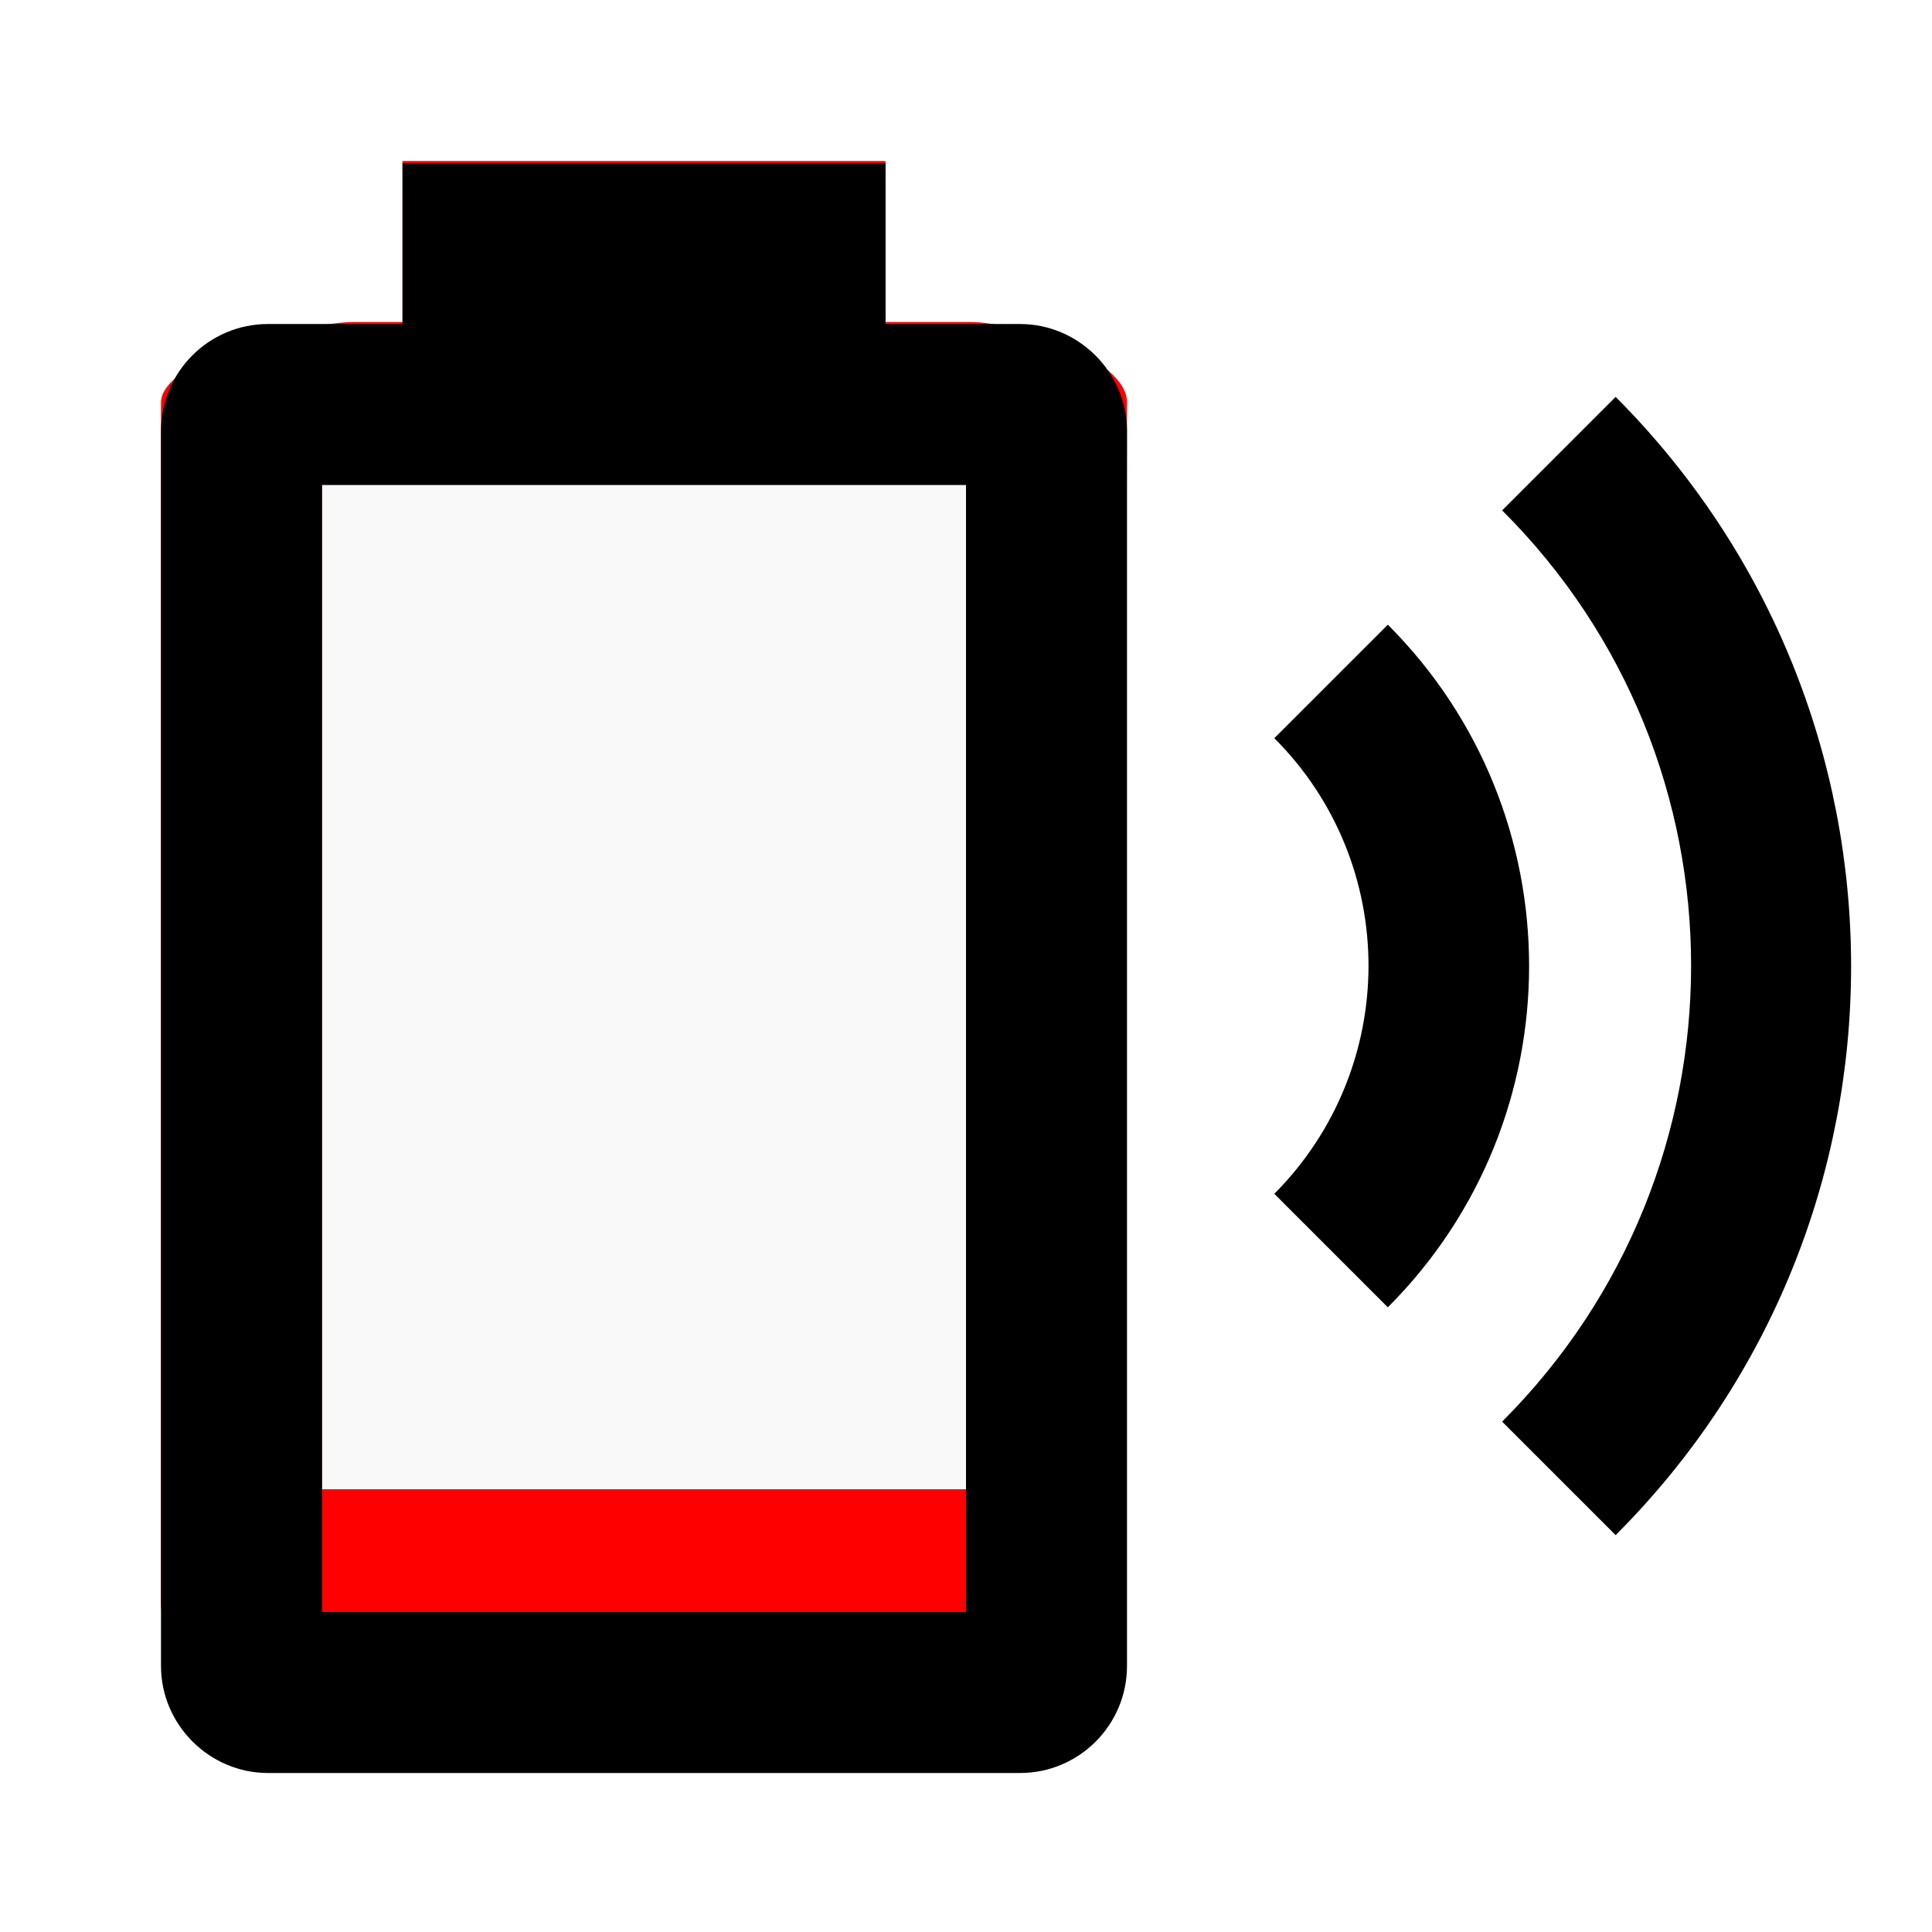
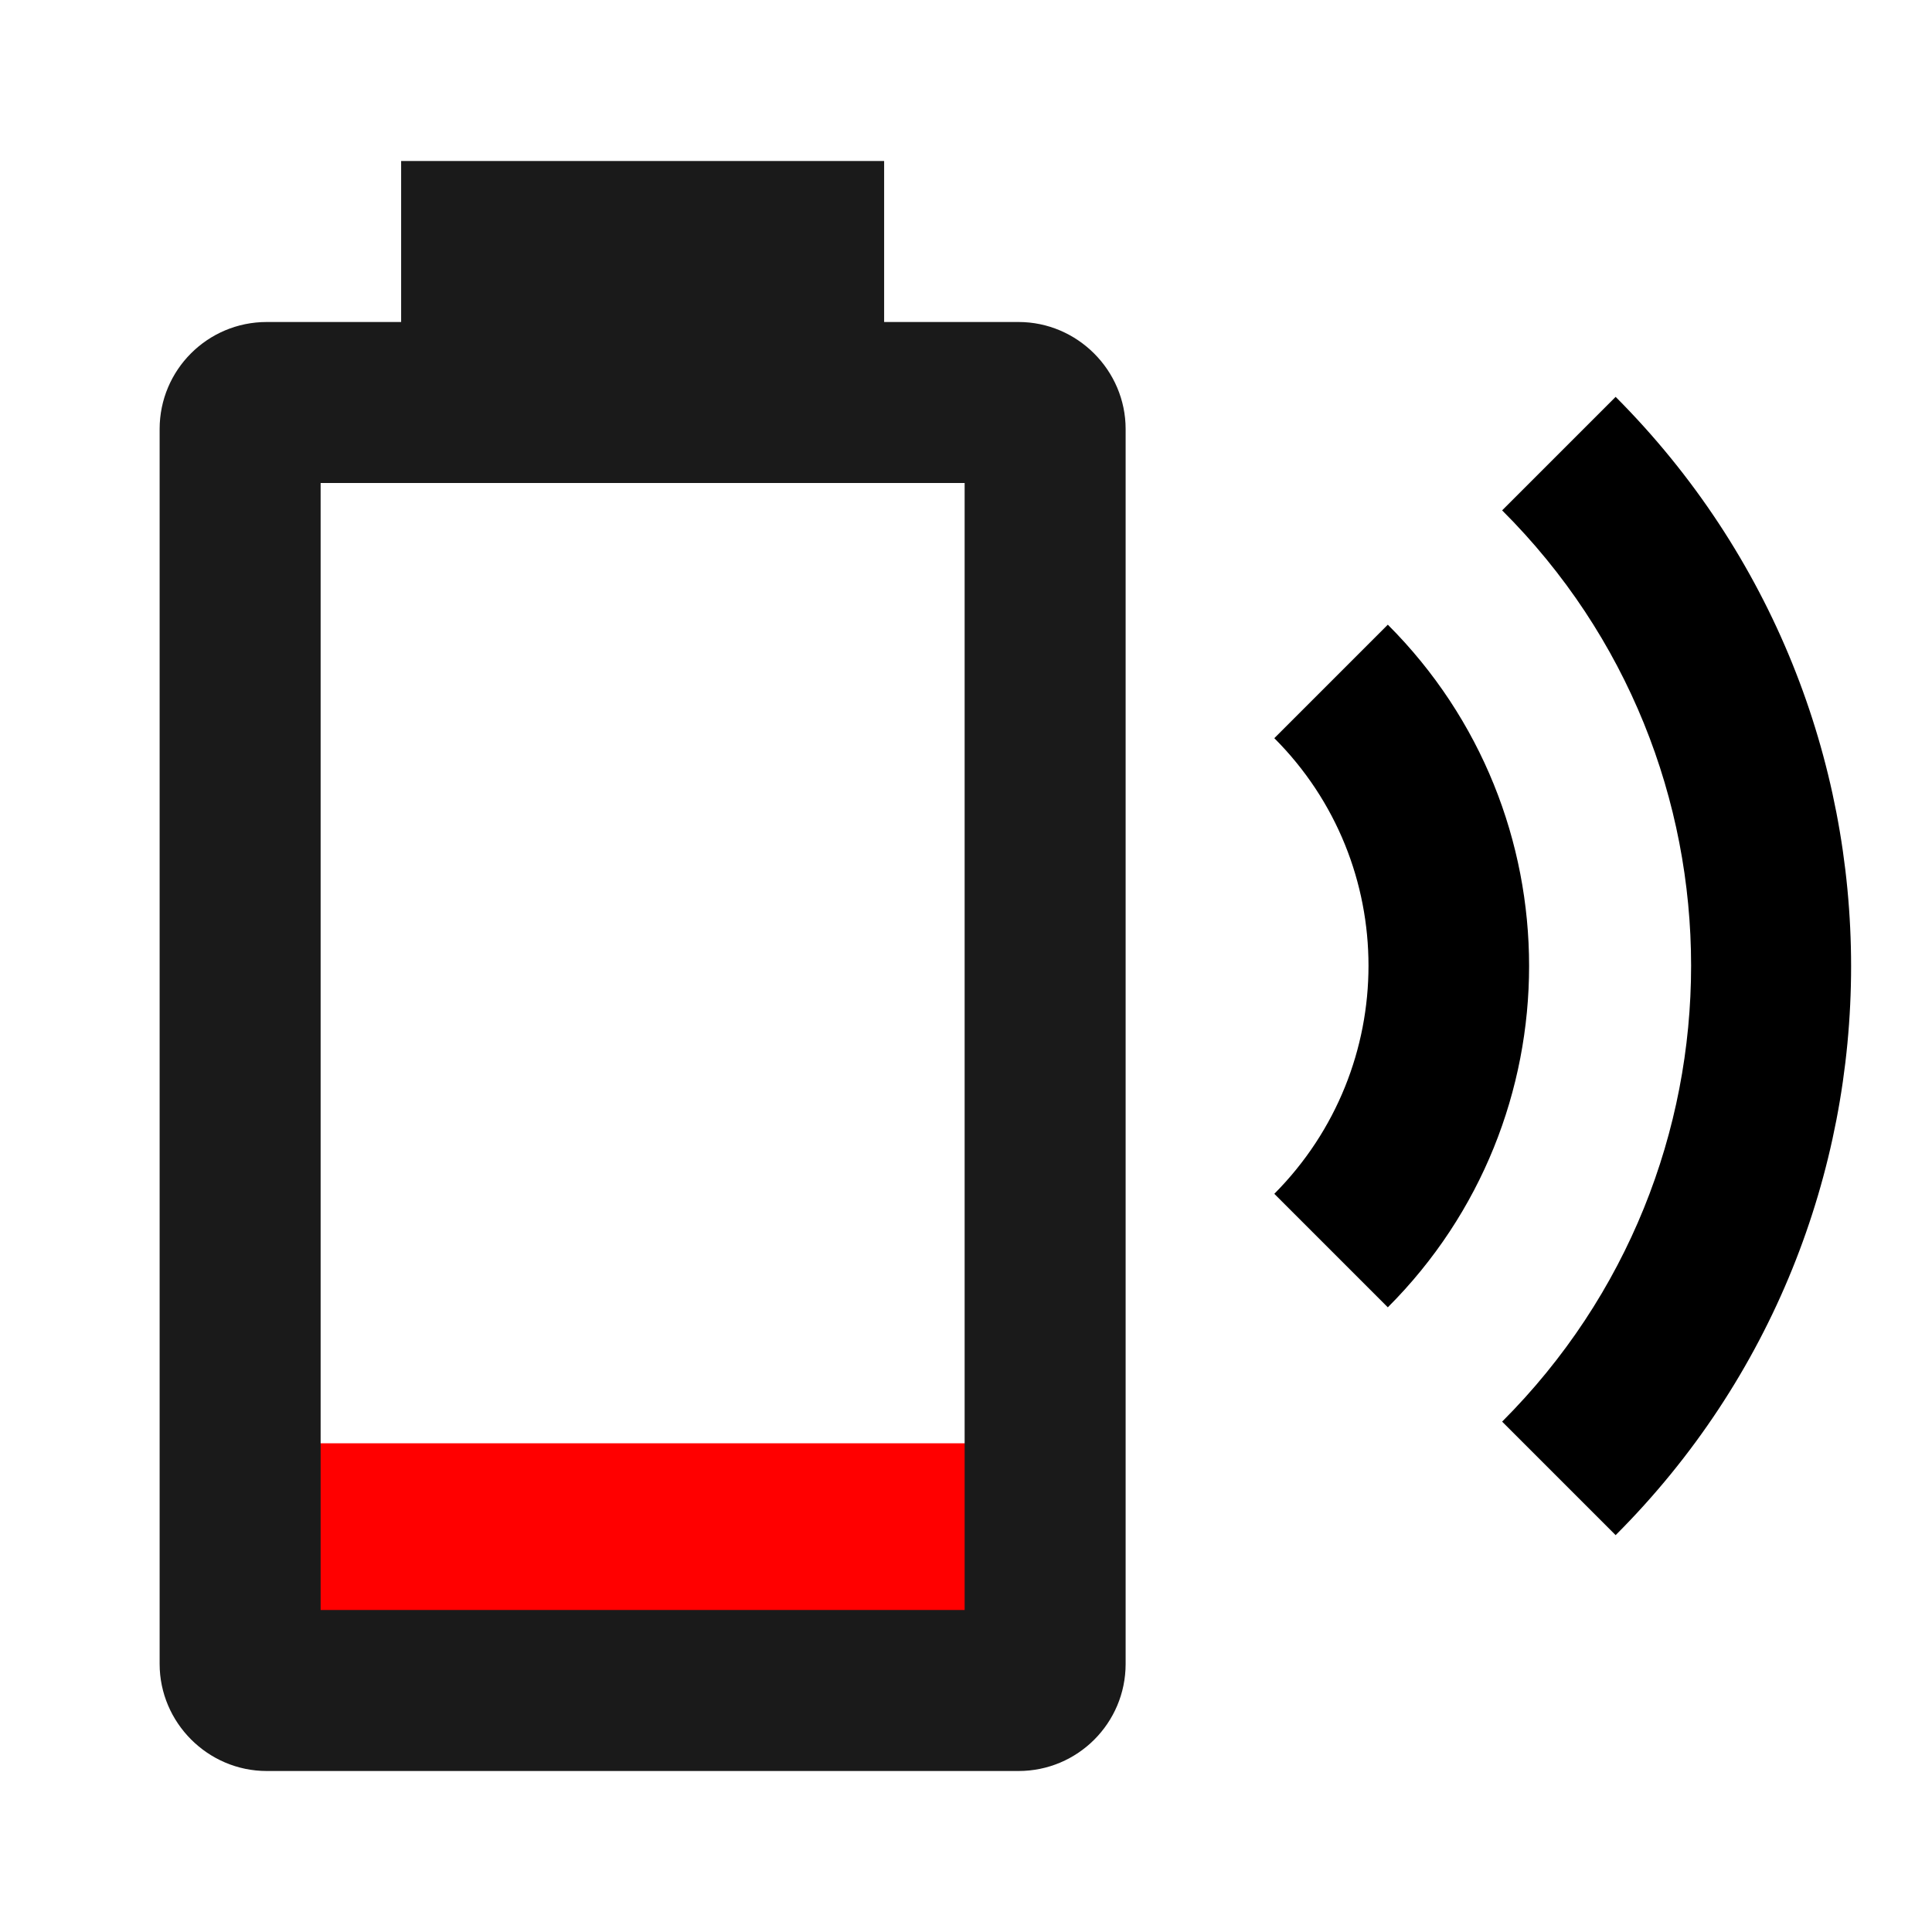
- <svg xmlns="http://www.w3.org/2000/svg" id="mdi-battery-charging-wireless-10" viewBox="0 0 24 24" version="1.1">
+ <svg xmlns="http://www.w3.org/2000/svg" id="mdi-battery-charging-wireless-90" viewBox="0 0 24 24" version="1.1">
  <defs id="defs1" />
-   <path d="M 13,4 H 11 V 2 H 5 V 4 H 4.396 C 3.844,4 2,4.448 2,5 V 19.932 C 2,20.485 3.392,22 3.945,22 h 7.782 c 0.552,0 2.23,-1.721 2.232,-2.273 L 14,5 C 14.002,4.448 12.608,4 12.055,4" id="path3" style="fill:#ff0000;fill-opacity:1" />
-   <path d="m 17.24,7.76 -1.41,1.41 c 1.56,1.56 1.56,4.09 0,5.66 l 1.41,1.41 c 2.34,-2.34 2.34,-6.14 0,-8.48" id="path2" />
-   <path d="m 20.07,4.93 -1.41,1.41 c 3.13,3.12 3.13,8.19 0,11.32 l 1.41,1.41 c 3.9,-3.9 3.9,-10.23 0,-14.14" id="path1" />
-   <path d="M 12,18.5 H 4 V 6 h 8 z" id="path4" style="fill:#f9f9f9" />
-   <g id="layer1" style="display:inline">
-     <path d="M 12,20.025 H 4 V 6.025 h 8 m 0.67,-2 H 11 V 2.025 H 5 V 4.025 H 3.33 a 1.33,1.33 0 0 0 -1.33,1.33 V 20.695 c 0,0.73 0.6,1.33 1.33,1.33 h 9.34 a 1.33,1.33 0 0 0 1.33,-1.33 V 5.355 c 0,-0.73 -0.6,-1.33 -1.33,-1.33 z" id="path1-3" />
+   <path id="path1" d="m 20.07,4.93 -1.41,1.41 c 3.13,3.12 3.13,8.19 0,11.32 l 1.41,1.41 c 3.9,-3.9 3.9,-10.23 0,-14.14 m -2.83,2.83 -1.41,1.41 c 1.56,1.56 1.56,4.09 0,5.66 l 1.41,1.41 c 2.34,-2.34 2.34,-6.14 0,-8.48" />
+   <g id="g2">
+     <rect style="display:inline;fill:#ff0000;fill-opacity:1;fill-rule:evenodd;stroke-width:0.404" id="rect1" width="8.444" height="2.256" x="3.702" y="17.929" />
+     <path d="M 11.983,20 H 3.983 V 6 h 8 m 0.67,-2 h -1.67 V 2 H 4.983 v 2 h -1.67 a 1.33,1.33 0 0 0 -1.33,1.33 v 15.34 c 0,0.73 0.6,1.33 1.33,1.33 h 9.34 a 1.33,1.33 0 0 0 1.33,-1.33 V 5.33 c 0,-0.73 -0.6,-1.33 -1.33,-1.33 z" id="path1-1-2" style="display:inline;fill:#1a1a1a" />
  </g>
</svg>
